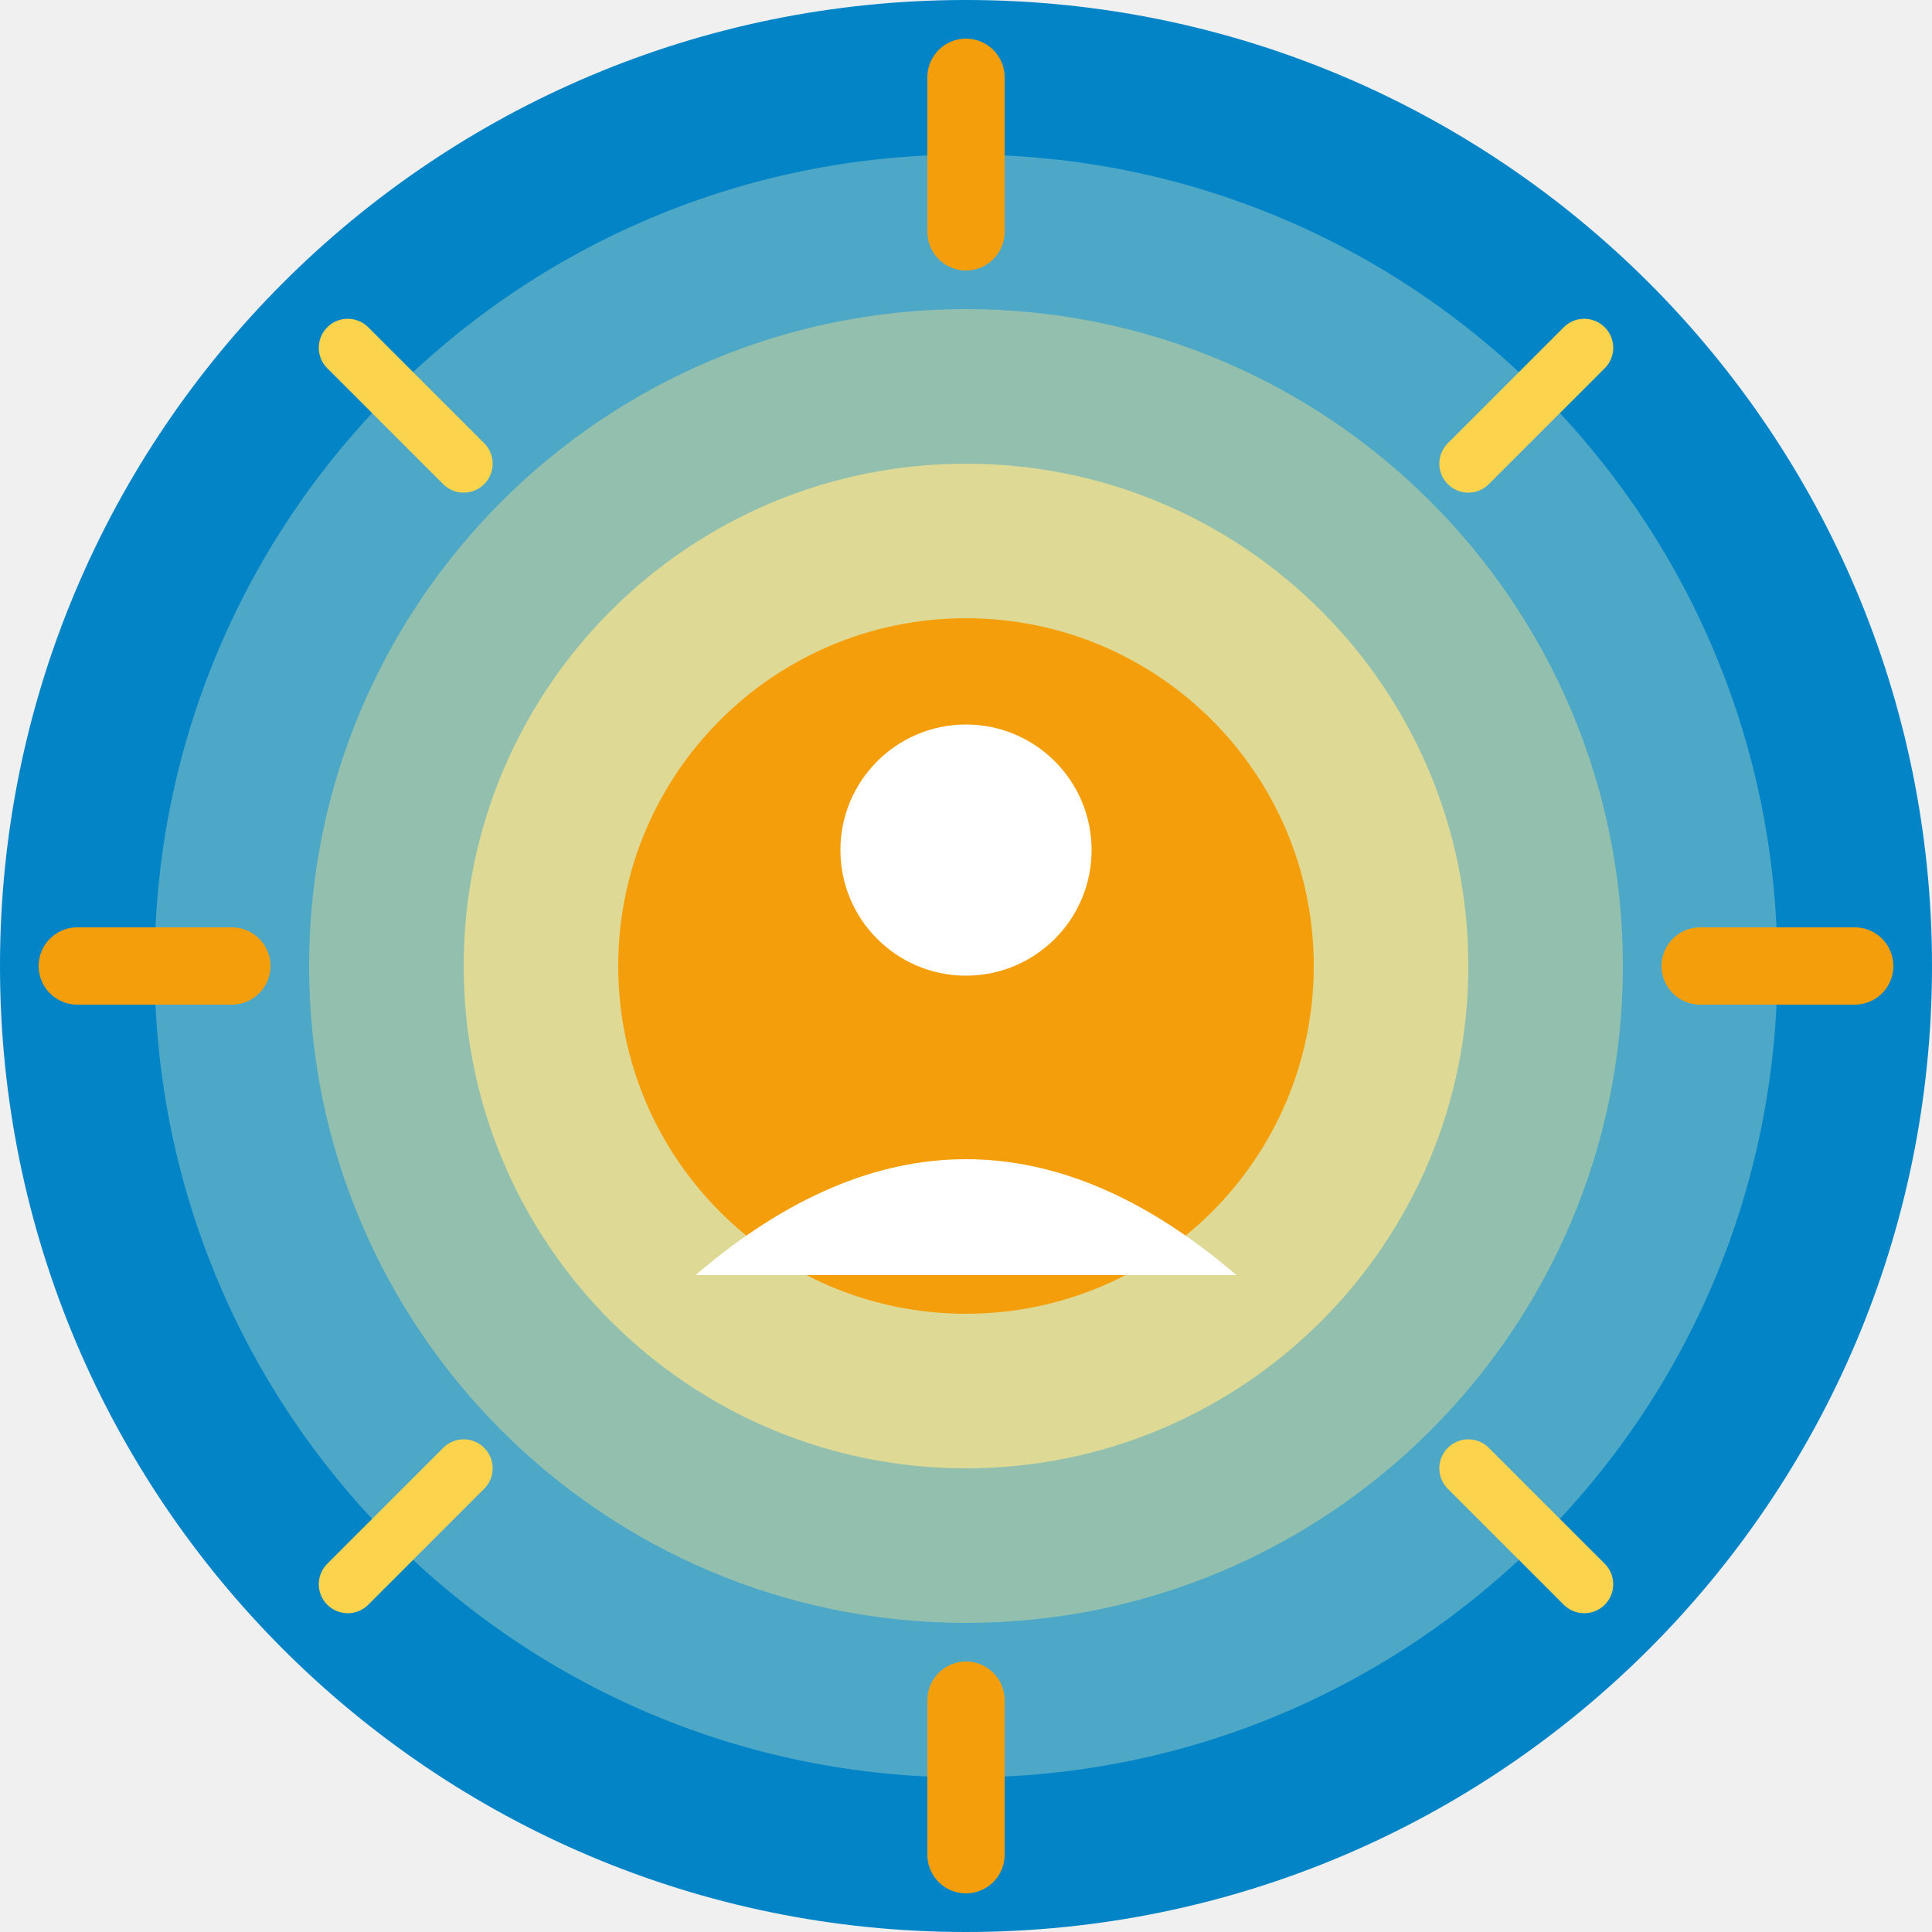
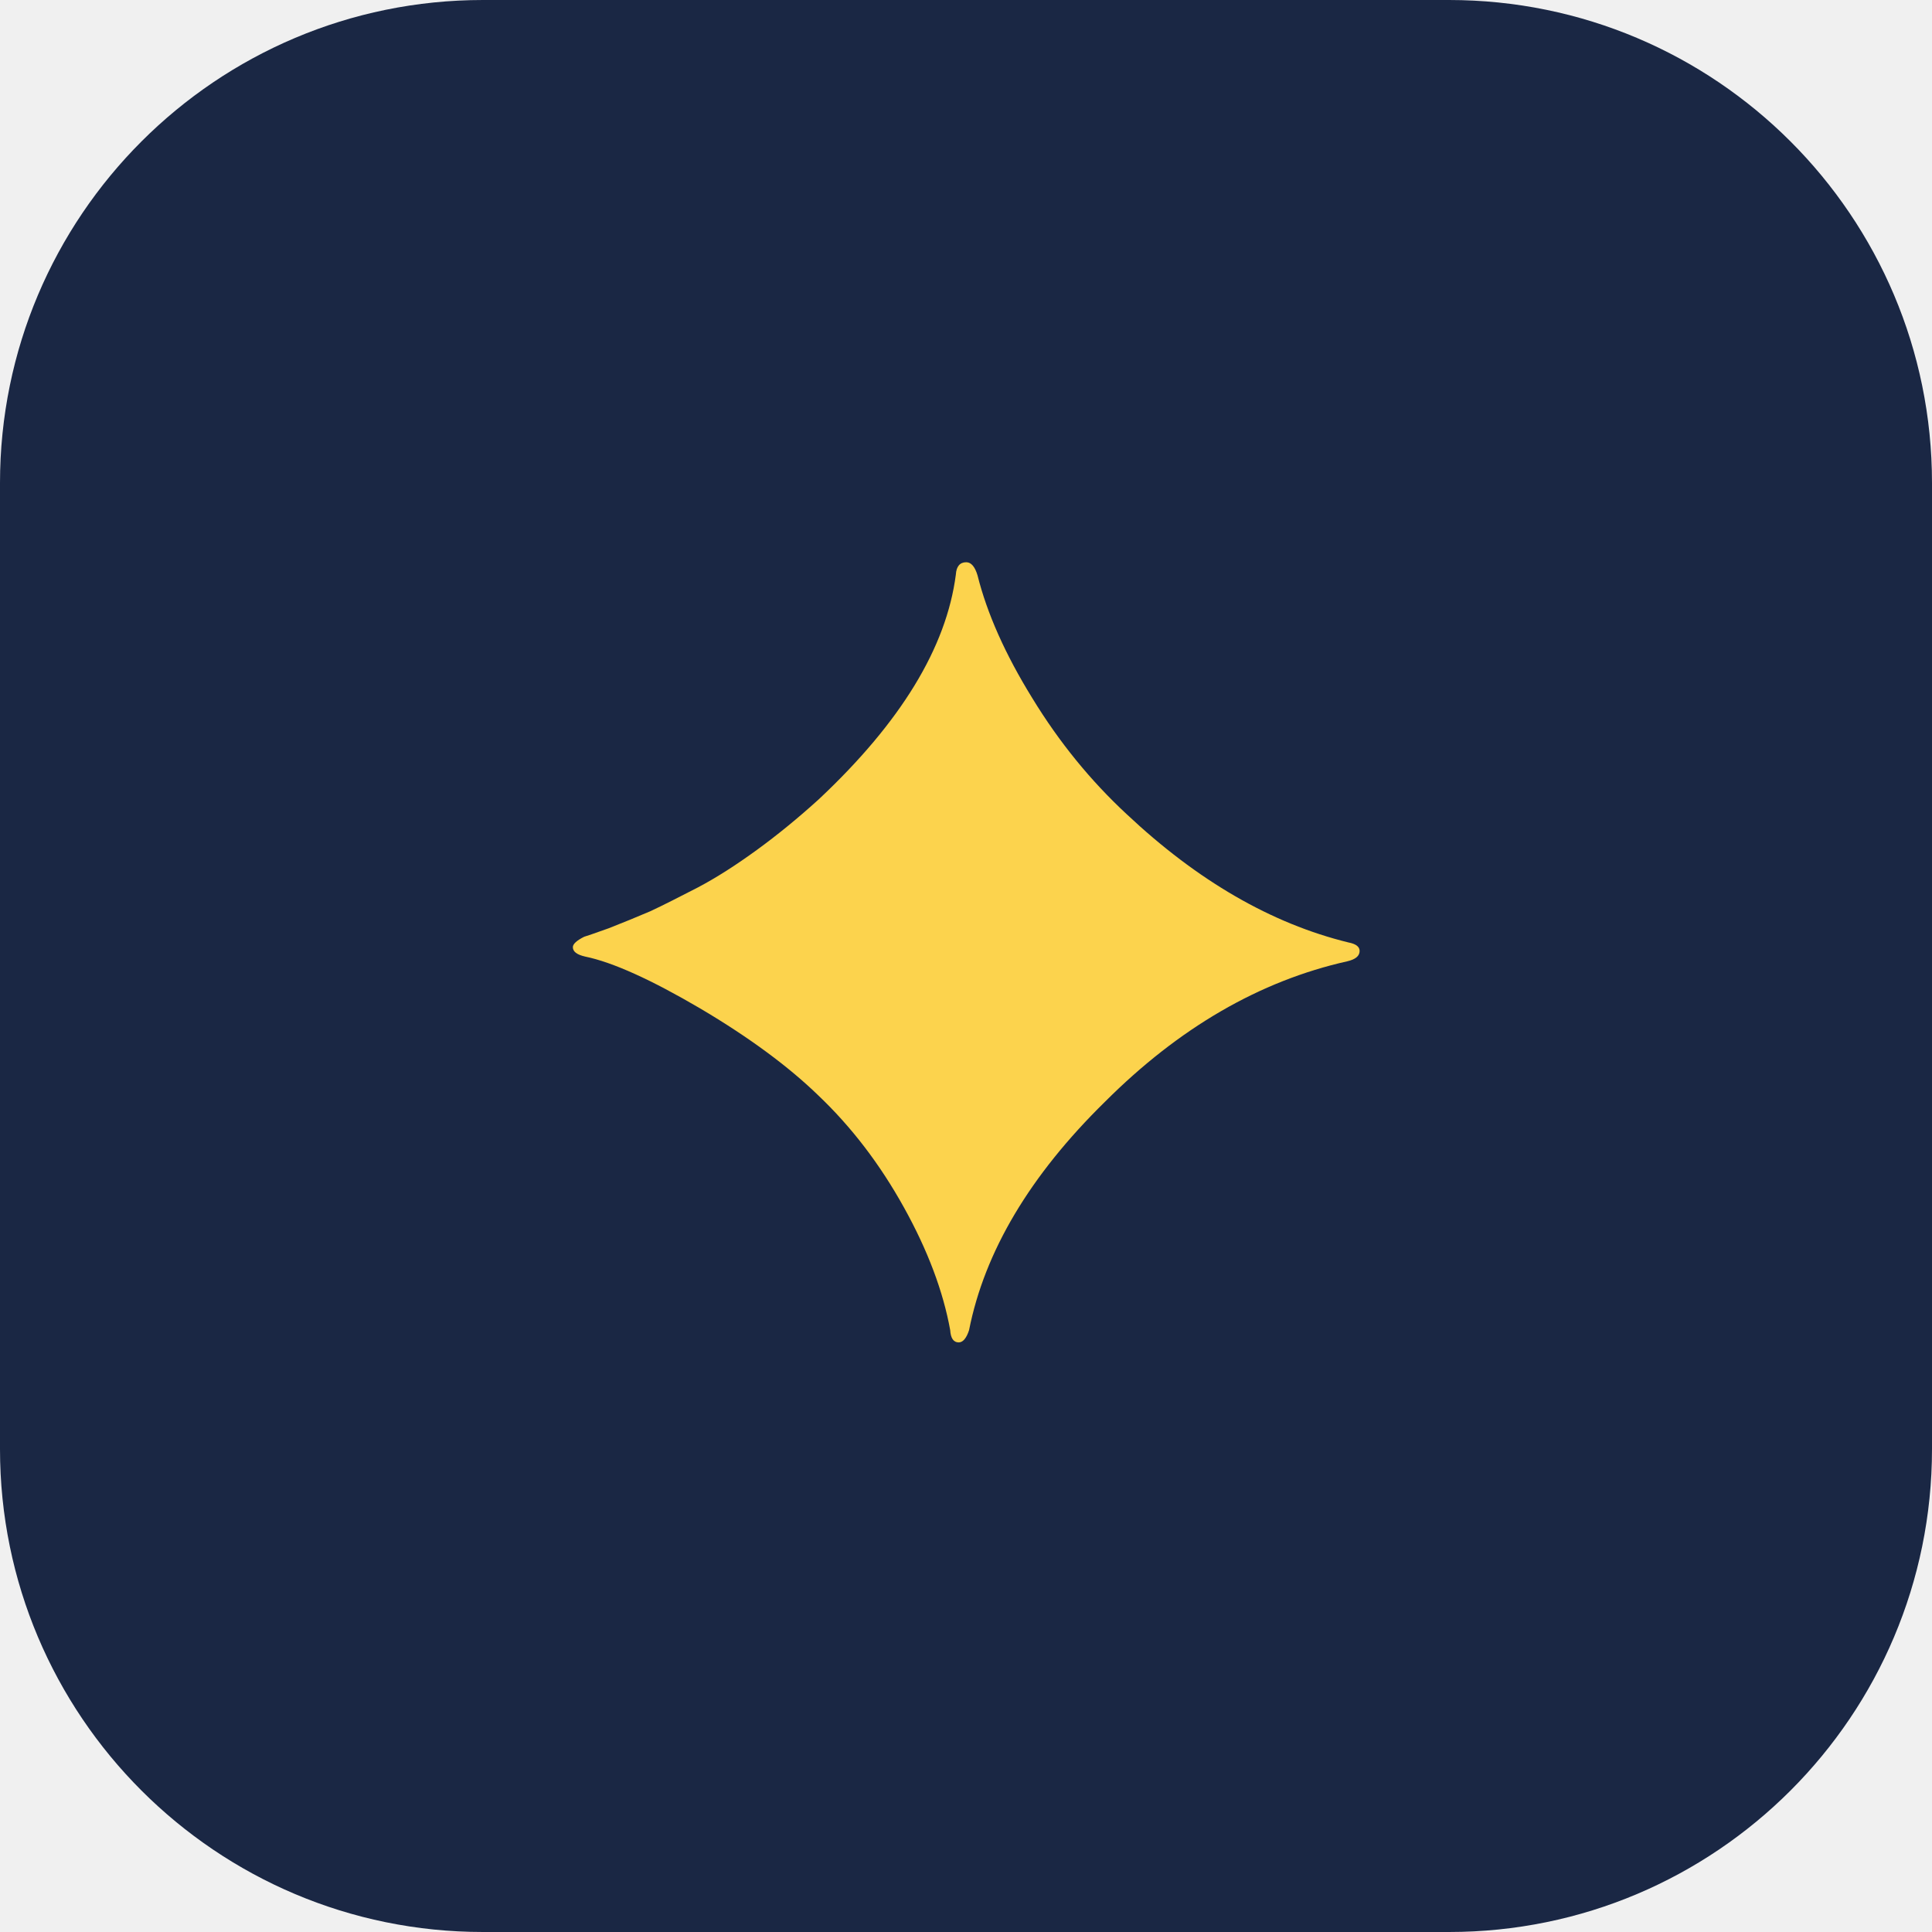
- <svg xmlns="http://www.w3.org/2000/svg" viewBox="0 0 100 100">
-   <circle cx="50" cy="50" r="50" fill="#0284C7" />
-   <circle cx="50" cy="50" r="42" fill="#FEF9C3" opacity="0.3" />
-   <circle cx="50" cy="50" r="34" fill="#FDE68A" opacity="0.4" />
-   <circle cx="50" cy="50" r="26" fill="#FDE68A" opacity="0.7" />
-   <circle cx="50" cy="50" r="18" fill="#F59E0B" />
-   <circle cx="50" cy="44" r="6.5" fill="white" />
-   <path d="M36 66 Q50 54 64 66" fill="white" />
-   <line x1="50" y1="4" x2="50" y2="12" stroke="#F59E0B" stroke-width="4" stroke-linecap="round" />
-   <line x1="50" y1="88" x2="50" y2="96" stroke="#F59E0B" stroke-width="4" stroke-linecap="round" />
-   <line x1="4" y1="50" x2="12" y2="50" stroke="#F59E0B" stroke-width="4" stroke-linecap="round" />
-   <line x1="88" y1="50" x2="96" y2="50" stroke="#F59E0B" stroke-width="4" stroke-linecap="round" />
-   <line x1="18" y1="18" x2="24" y2="24" stroke="#FCD34D" stroke-width="3" stroke-linecap="round" />
-   <line x1="76" y1="76" x2="82" y2="82" stroke="#FCD34D" stroke-width="3" stroke-linecap="round" />
-   <line x1="82" y1="18" x2="76" y2="24" stroke="#FCD34D" stroke-width="3" stroke-linecap="round" />
-   <line x1="18" y1="82" x2="24" y2="76" stroke="#FCD34D" stroke-width="3" stroke-linecap="round" />
+ <svg xmlns="http://www.w3.org/2000/svg" viewBox="0 0 32 32">
+   <rect width="32" height="32" rx="8" fill="#1A2744" />
+   <text x="16" y="22" font-size="18" text-anchor="middle" fill="#FCD34D">✦</text>
</svg>
